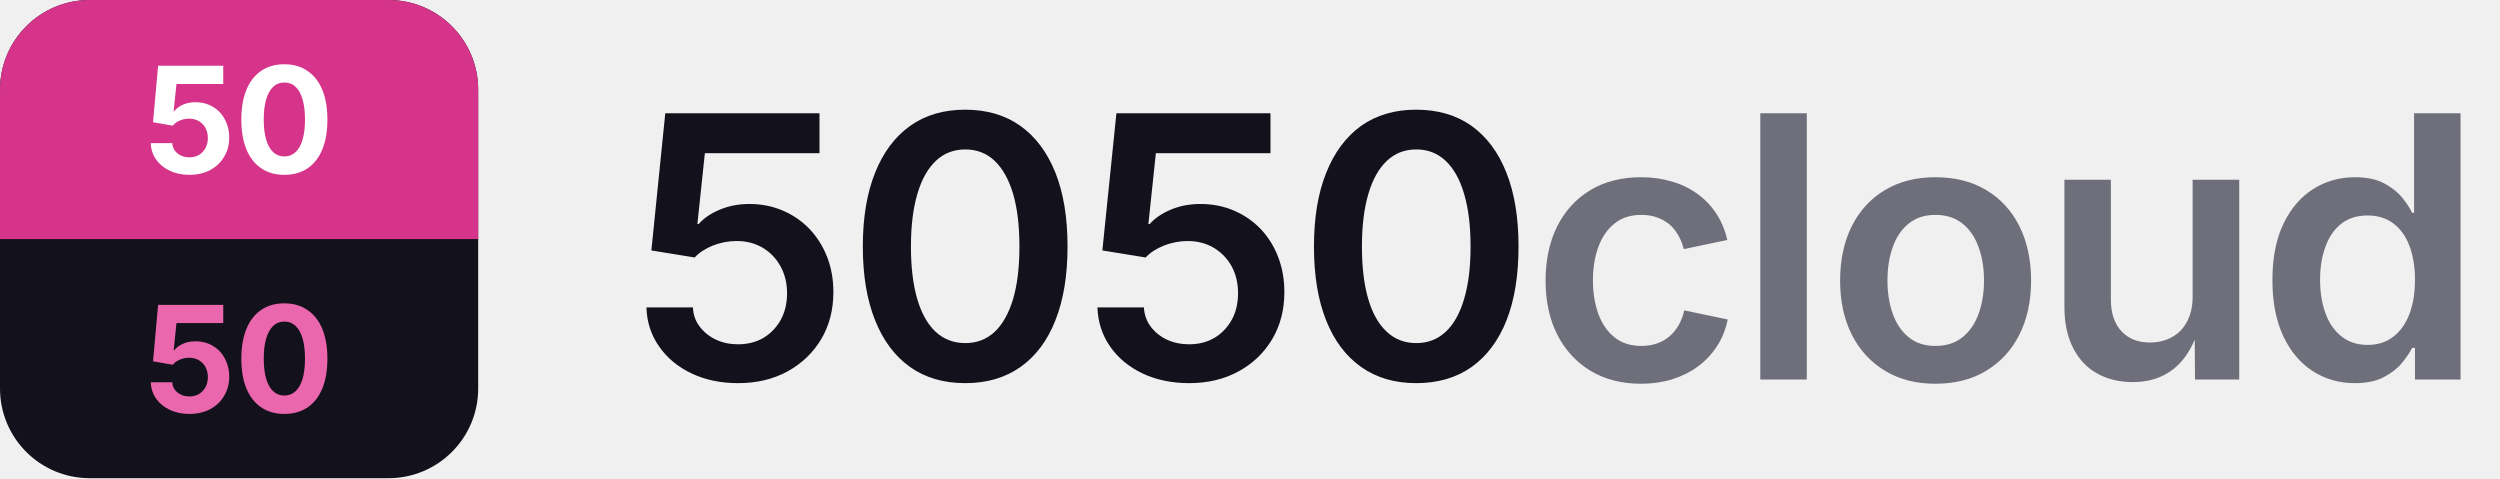
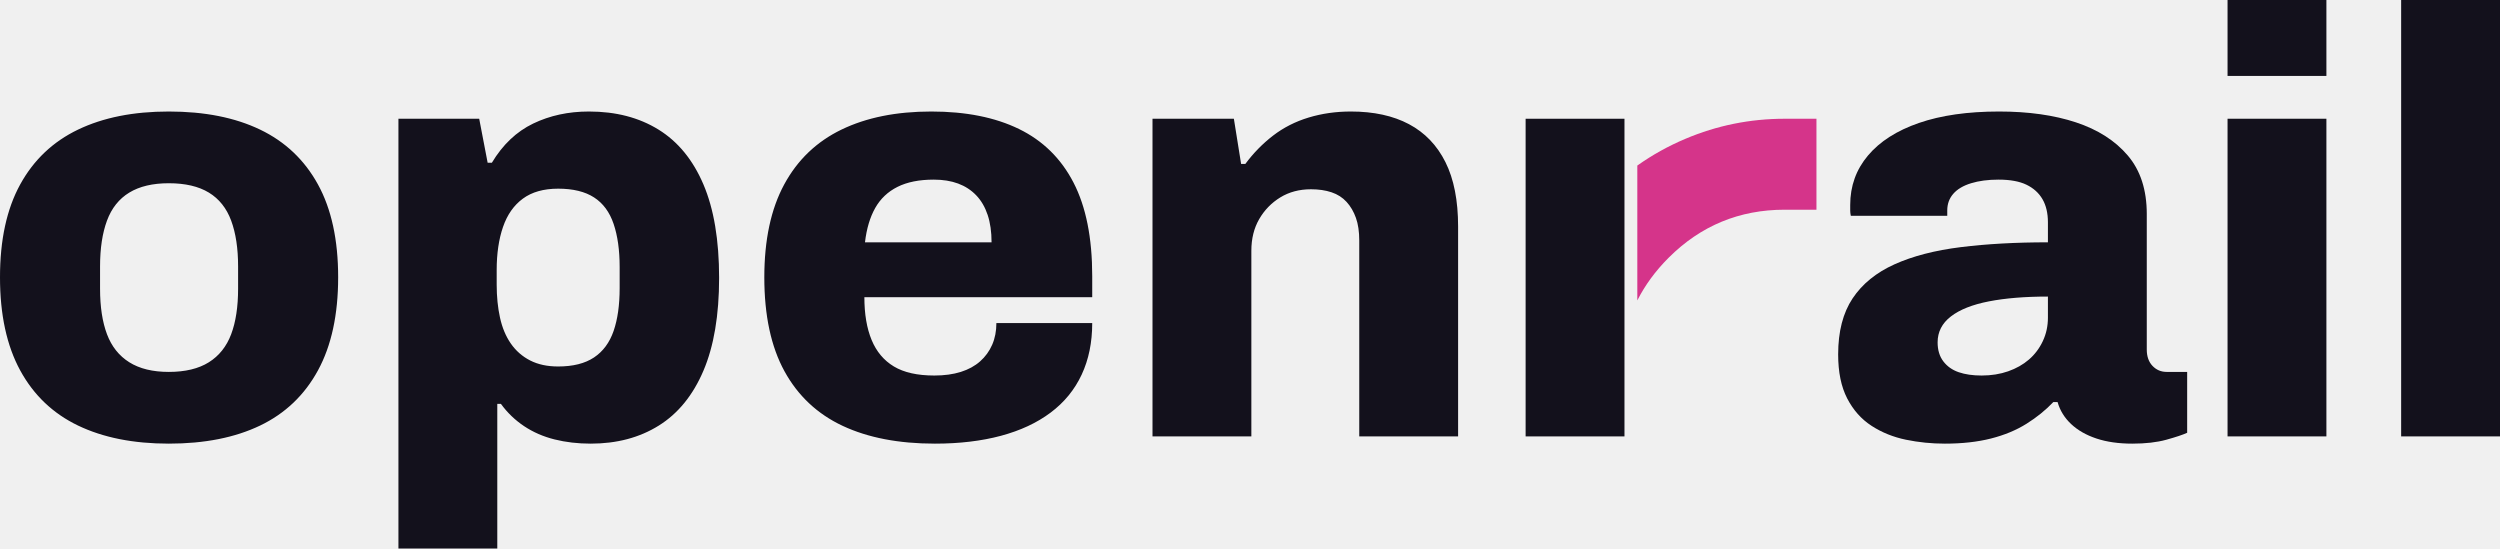
- <svg xmlns="http://www.w3.org/2000/svg" viewBox="0 0 167.3 32" role="img" aria-label="5050cloud">
-   <g>
-     <defs>
-       <clipPath id="l5050">
-         <rect width="32" height="32" rx="6" />
-       </clipPath>
-     </defs>
-     <g clip-path="url(#l5050)">
-       <rect width="32" height="32" fill="#13111c" />
-       <rect width="32" height="16" fill="#d5348a" />
-       <path fill="#ffffff" d="M12.67 11.7Q11.93 11.7 11.35 11.42Q10.78 11.15 10.44 10.67Q10.11 10.19 10.09 9.58H11.53Q11.54 9.86 11.7 10.08Q11.86 10.29 12.11 10.41Q12.37 10.53 12.67 10.53Q13.03 10.53 13.31 10.37Q13.59 10.2 13.75 9.91Q13.91 9.62 13.91 9.24Q13.91 8.86 13.75 8.56Q13.59 8.27 13.3 8.1Q13.02 7.94 12.65 7.94Q12.32 7.94 12.03 8.07Q11.73 8.19 11.57 8.41L10.24 8.18L10.58 4.4H14.94V5.62H11.81L11.62 7.44H11.66Q11.86 7.18 12.23 7.01Q12.61 6.84 13.08 6.84Q13.57 6.84 13.98 7.01Q14.39 7.19 14.7 7.5Q15 7.82 15.17 8.26Q15.34 8.69 15.34 9.21Q15.34 9.93 15 10.49Q14.67 11.05 14.07 11.38Q13.46 11.7 12.67 11.7ZM19.03 11.7Q18.12 11.7 17.48 11.26Q16.83 10.82 16.49 10Q16.15 9.17 16.15 8Q16.15 6.84 16.49 6.01Q16.83 5.18 17.48 4.74Q18.12 4.3 19.03 4.3Q19.94 4.3 20.58 4.75Q21.23 5.19 21.57 6.01Q21.91 6.84 21.91 8Q21.91 9.17 21.57 10Q21.23 10.82 20.59 11.26Q19.94 11.7 19.03 11.7ZM19.03 10.47Q19.47 10.47 19.78 10.18Q20.09 9.89 20.25 9.34Q20.41 8.79 20.41 8Q20.41 7.21 20.25 6.66Q20.09 6.1 19.78 5.81Q19.47 5.52 19.03 5.52Q18.59 5.52 18.28 5.81Q17.97 6.11 17.81 6.66Q17.65 7.21 17.65 8Q17.65 8.79 17.81 9.34Q17.97 9.89 18.28 10.18Q18.59 10.47 19.03 10.47Z" />
-       <path fill="#ea66ad" d="M12.67 27.7Q11.93 27.7 11.35 27.42Q10.78 27.15 10.44 26.67Q10.11 26.19 10.09 25.58H11.53Q11.54 25.86 11.7 26.08Q11.86 26.29 12.11 26.41Q12.37 26.53 12.67 26.53Q13.03 26.53 13.31 26.37Q13.59 26.2 13.75 25.91Q13.91 25.62 13.91 25.24Q13.91 24.86 13.75 24.56Q13.59 24.27 13.3 24.1Q13.02 23.94 12.65 23.94Q12.32 23.94 12.03 24.07Q11.73 24.19 11.57 24.41L10.24 24.18L10.58 20.4H14.94V21.62H11.81L11.62 23.44H11.66Q11.86 23.18 12.23 23.01Q12.61 22.84 13.08 22.84Q13.57 22.84 13.98 23.01Q14.39 23.19 14.7 23.5Q15 23.82 15.17 24.26Q15.34 24.69 15.34 25.21Q15.34 25.93 15 26.49Q14.67 27.05 14.07 27.38Q13.46 27.7 12.67 27.7ZM19.03 27.7Q18.12 27.7 17.48 27.26Q16.83 26.82 16.49 26Q16.15 25.17 16.15 24Q16.15 22.84 16.49 22.01Q16.83 21.18 17.48 20.74Q18.12 20.3 19.03 20.3Q19.94 20.3 20.58 20.75Q21.23 21.19 21.57 22.01Q21.91 22.84 21.91 24Q21.91 25.17 21.57 26Q21.23 26.82 20.59 27.26Q19.94 27.7 19.03 27.7ZM19.03 26.47Q19.47 26.47 19.78 26.18Q20.09 25.89 20.25 25.34Q20.41 24.79 20.41 24Q20.41 23.21 20.25 22.66Q20.09 22.1 19.78 21.81Q19.47 21.52 19.03 21.52Q18.59 21.52 18.28 21.81Q17.97 22.11 17.81 22.66Q17.65 23.21 17.65 24Q17.65 24.79 17.81 25.34Q17.97 25.89 18.28 26.18Q18.59 26.47 19.03 26.47Z" />
-     </g>
-   </g>
-   <path fill="#13111c" d="M49.39 25.64Q47.65 25.64 46.28 24.99Q44.91 24.34 44.11 23.19Q43.3 22.04 43.26 20.57H46.37Q46.4 21.3 46.82 21.85Q47.24 22.41 47.91 22.73Q48.58 23.04 49.39 23.04Q50.35 23.04 51.09 22.61Q51.82 22.17 52.25 21.4Q52.67 20.63 52.67 19.62Q52.67 18.61 52.23 17.82Q51.8 17.03 51.04 16.58Q50.28 16.13 49.3 16.13Q48.48 16.13 47.71 16.43Q46.94 16.74 46.49 17.23L43.59 16.76L44.52 7.58H54.84V10.25H47.17L46.67 14.99H46.76Q47.26 14.41 48.17 14.03Q49.07 13.65 50.15 13.65Q51.35 13.65 52.38 14.09Q53.41 14.53 54.17 15.32Q54.93 16.12 55.35 17.19Q55.77 18.27 55.77 19.55Q55.77 21.32 54.96 22.69Q54.14 24.06 52.71 24.85Q51.27 25.64 49.39 25.64ZM64.59 25.64Q62.43 25.64 60.9 24.56Q59.37 23.47 58.56 21.43Q57.74 19.39 57.74 16.5Q57.74 13.6 58.56 11.56Q59.38 9.51 60.91 8.42Q62.43 7.34 64.59 7.34Q66.75 7.34 68.28 8.42Q69.81 9.51 70.63 11.56Q71.44 13.6 71.44 16.5Q71.44 19.39 70.63 21.43Q69.83 23.47 68.29 24.56Q66.76 25.64 64.59 25.64ZM64.6 22.96Q65.76 22.96 66.57 22.2Q67.37 21.44 67.8 20Q68.22 18.56 68.22 16.5Q68.22 14.43 67.8 12.98Q67.37 11.54 66.57 10.77Q65.76 10 64.6 10Q63.43 10 62.62 10.77Q61.81 11.54 61.39 12.98Q60.96 14.43 60.96 16.5Q60.96 18.56 61.38 20Q61.8 21.44 62.61 22.2Q63.43 22.96 64.6 22.96ZM79.58 25.64Q77.83 25.64 76.46 24.99Q75.09 24.34 74.29 23.19Q73.49 22.04 73.44 20.57H76.55Q76.59 21.3 77 21.85Q77.42 22.41 78.09 22.73Q78.76 23.04 79.58 23.04Q80.53 23.04 81.27 22.61Q82 22.17 82.43 21.4Q82.85 20.63 82.85 19.62Q82.85 18.61 82.42 17.82Q81.98 17.03 81.22 16.58Q80.46 16.13 79.48 16.13Q78.67 16.13 77.9 16.43Q77.12 16.74 76.67 17.23L73.77 16.76L74.71 7.58H85.02V10.25H77.35L76.85 14.99H76.94Q77.45 14.41 78.35 14.03Q79.25 13.65 80.33 13.65Q81.54 13.65 82.57 14.09Q83.6 14.53 84.36 15.32Q85.12 16.12 85.53 17.19Q85.95 18.27 85.95 19.55Q85.95 21.32 85.14 22.69Q84.33 24.06 82.89 24.85Q81.45 25.64 79.58 25.64ZM94.77 25.64Q92.62 25.64 91.09 24.56Q89.55 23.47 88.74 21.43Q87.93 19.39 87.93 16.5Q87.93 13.6 88.75 11.56Q89.57 9.51 91.09 8.42Q92.62 7.34 94.77 7.34Q96.94 7.34 98.47 8.42Q100 9.51 100.81 11.56Q101.62 13.6 101.62 16.5Q101.62 19.39 100.82 21.43Q100.01 23.47 98.48 24.56Q96.95 25.64 94.77 25.64ZM94.78 22.96Q95.94 22.96 96.75 22.2Q97.56 21.44 97.98 20Q98.41 18.56 98.41 16.5Q98.41 14.43 97.98 12.98Q97.56 11.54 96.75 10.77Q95.94 10 94.78 10Q93.61 10 92.8 10.77Q91.99 11.54 91.57 12.98Q91.14 14.43 91.14 16.5Q91.14 18.56 91.56 20Q91.98 21.44 92.8 22.2Q93.61 22.96 94.78 22.96Z" />
-   <path fill="#6f6f7b" d="M109.82 25.68Q107.87 25.68 106.43 24.81Q105 23.94 104.21 22.39Q103.43 20.84 103.43 18.78Q103.43 16.7 104.21 15.14Q105 13.58 106.43 12.72Q107.87 11.86 109.82 11.86Q110.93 11.86 111.89 12.15Q112.85 12.43 113.6 12.98Q114.35 13.52 114.86 14.3Q115.37 15.08 115.59 16.06L112.68 16.67Q112.55 16.15 112.3 15.73Q112.06 15.3 111.7 15Q111.34 14.71 110.87 14.54Q110.41 14.38 109.84 14.38Q108.75 14.38 108.04 14.96Q107.32 15.54 106.96 16.53Q106.6 17.52 106.6 18.77Q106.6 20 106.96 21Q107.32 21.99 108.04 22.57Q108.75 23.15 109.84 23.15Q110.42 23.15 110.89 22.98Q111.36 22.82 111.73 22.5Q112.09 22.19 112.34 21.75Q112.59 21.31 112.71 20.77L115.62 21.38Q115.41 22.39 114.9 23.17Q114.39 23.96 113.63 24.52Q112.87 25.08 111.91 25.38Q110.94 25.68 109.82 25.68ZM120.91 7.58V25.4H117.8V7.58ZM129.52 25.68Q127.57 25.68 126.14 24.81Q124.7 23.94 123.92 22.39Q123.14 20.84 123.14 18.78Q123.14 16.7 123.92 15.14Q124.7 13.58 126.14 12.72Q127.57 11.86 129.52 11.86Q131.49 11.86 132.92 12.72Q134.36 13.58 135.14 15.14Q135.92 16.7 135.92 18.78Q135.92 20.84 135.14 22.39Q134.36 23.94 132.92 24.81Q131.49 25.68 129.52 25.68ZM129.52 23.15Q130.61 23.15 131.34 22.56Q132.06 21.98 132.41 20.99Q132.77 19.99 132.77 18.77Q132.77 17.54 132.41 16.55Q132.06 15.55 131.34 14.97Q130.61 14.38 129.52 14.38Q128.43 14.38 127.72 14.97Q127.01 15.55 126.66 16.54Q126.31 17.53 126.31 18.77Q126.31 19.99 126.66 20.99Q127.01 21.98 127.72 22.56Q128.43 23.15 129.52 23.15ZM142.73 25.57Q141.36 25.57 140.32 24.98Q139.29 24.4 138.72 23.26Q138.15 22.13 138.15 20.53V12.03H141.26V20.05Q141.26 21.39 141.96 22.16Q142.66 22.92 143.88 22.92Q144.7 22.92 145.35 22.56Q146 22.21 146.36 21.51Q146.73 20.82 146.73 19.86V12.03H149.85V25.4H146.89L146.87 22.73Q146.33 24.01 145.43 24.71Q144.33 25.57 142.73 25.57ZM157.59 25.64Q156.01 25.64 154.76 24.83Q153.51 24.02 152.79 22.48Q152.07 20.94 152.07 18.74Q152.07 16.51 152.81 14.97Q153.55 13.44 154.8 12.65Q156.05 11.86 157.58 11.86Q158.77 11.86 159.53 12.26Q160.29 12.66 160.74 13.21Q161.19 13.76 161.42 14.24H161.55V7.58H164.66V25.4H161.61V23.28H161.42Q161.18 23.76 160.72 24.31Q160.26 24.86 159.5 25.25Q158.75 25.64 157.59 25.64ZM158.44 23.08Q159.46 23.08 160.16 22.53Q160.87 21.99 161.24 21.01Q161.61 20.03 161.61 18.72Q161.61 17.42 161.24 16.46Q160.88 15.49 160.17 14.96Q159.46 14.42 158.44 14.42Q157.39 14.42 156.68 14.97Q155.97 15.53 155.62 16.51Q155.26 17.48 155.26 18.72Q155.26 19.97 155.62 20.96Q155.97 21.94 156.69 22.51Q157.4 23.08 158.44 23.08Z" />
+ <svg xmlns="http://www.w3.org/2000/svg" viewBox="0 0 829.5 182" width="829.5" height="182" role="img">
+   <path fill="#13111c" fill-rule="evenodd" d="M56 147.2Q38.4 147.2 25.9 141.2Q13.4 135.2 6.7 122.9Q0 110.6 0 92Q0 73.4 6.7 61.2Q13.4 49 25.9 43Q38.4 37 56 37Q73.8 37 86.3 43Q98.8 49 105.5 61.2Q112.2 73.4 112.2 92Q112.2 110.6 105.5 122.9Q98.8 135.2 86.3 141.2Q73.8 147.2 56 147.2ZM56 123.4Q64.2 123.4 69.3 120.2Q74.4 117 76.7 110.9Q79 104.8 79 95.8V88.4Q79 79.4 76.7 73.2Q74.4 67 69.3 63.9Q64.2 60.8 56 60.8Q48 60.8 42.9 63.9Q37.8 67 35.5 73.2Q33.2 79.4 33.2 88.4V95.8Q33.2 104.8 35.5 110.9Q37.8 117 42.9 120.2Q48 123.4 56 123.4ZM132.2 182V39.4H159L161.8 54H163.2Q168.6 45 176.9 41Q185.2 37 195.4 37Q208.8 37 218.5 43Q228.2 49 233.4 61.2Q238.6 73.4 238.6 92.2Q238.6 110.8 233.4 123Q228.2 135.2 218.6 141.2Q209 147.2 196 147.2Q189.6 147.2 184 145.8Q178.4 144.4 173.9 141.4Q169.4 138.4 166.2 134H165V182ZM185.2 121.6Q192.6 121.6 197.1 118.6Q201.6 115.6 203.6 109.8Q205.6 104 205.6 95.6V88.6Q205.6 80.2 203.6 74.3Q201.6 68.4 197.1 65.5Q192.6 62.6 185.2 62.6Q178 62.6 173.5 65.9Q169 69.2 166.9 75.3Q164.8 81.4 164.8 89.6V94.4Q164.8 100.4 165.9 105.4Q167 110.4 169.5 114Q172 117.6 175.9 119.6Q179.8 121.6 185.2 121.6ZM310.2 147.2Q292.2 147.2 279.6 141.3Q267 135.4 260.3 123.2Q253.6 111 253.6 92Q253.6 73.4 260.2 61.2Q266.8 49 279.2 43Q291.6 37 309 37Q326.2 37 338.1 42.8Q350 48.6 356.2 60.6Q362.4 72.6 362.4 91.6V98.6H286.8Q286.8 107 289.2 112.8Q291.6 118.6 296.6 121.6Q301.6 124.6 310 124.6Q315 124.6 318.8 123.4Q322.6 122.2 325.2 119.9Q327.8 117.6 329.2 114.4Q330.6 111.2 330.6 107.2H362.4Q362.4 116.8 358.9 124.3Q355.4 131.8 348.6 136.9Q341.8 142 332.1 144.6Q322.4 147.2 310.2 147.2ZM287 80.4H329Q329 75.2 327.7 71.3Q326.4 67.4 323.9 64.8Q321.4 62.2 317.9 60.9Q314.4 59.6 309.8 59.6Q302.6 59.6 297.8 62Q293 64.4 290.4 69Q287.8 73.6 287 80.4ZM382.4 144.8V39.4H409.4L411.8 54.4H413.2Q417.2 49 422.4 45Q427.6 41 434.2 39Q440.8 37 448.2 37Q459.6 37 467.5 41.2Q475.4 45.4 479.6 53.8Q483.8 62.2 483.8 75.2V144.8H451V79.8Q451 75.4 449.9 72.3Q448.8 69.2 446.8 67Q444.8 64.8 441.8 63.8Q438.8 62.8 435 62.8Q429.2 62.8 424.8 65.5Q420.4 68.2 417.8 72.7Q415.2 77.2 415.2 83.2V144.8Z" />
+   <path fill="#13111c" fill-rule="evenodd" d="M506.2 39.4H539V144.8H506.2Z" />
+   <path fill="#d5348a" fill-rule="evenodd" d="M543.26 99.68V54.93Q550.69 49.66 559.21 46.06Q574.95 39.4 592.16 39.4L602.7 39.4V69.58L592.16 69.58Q569.6 69.58 553.64 85.53Q547.12 92.05 543.26 99.68Z" />
+   <path fill="#13111c" fill-rule="evenodd" d="M645.3 147.2Q638.7 147.2 632.4 145.9Q626.1 144.6 621 141.3Q615.9 138 612.9 132.2Q609.9 126.4 609.9 117.6Q609.9 106.2 614.7 99Q619.5 91.8 628.6 87.7Q637.7 83.6 650.6 82Q663.5 80.4 679.5 80.4V73.8Q679.5 69.2 677.7 66.1Q675.9 63 672.4 61.3Q668.9 59.6 663.1 59.6Q657.9 59.6 654 60.8Q650.1 62 648.1 64.3Q646.1 66.6 646.1 69.8V71.6H614.1Q613.9 70.6 613.9 69.9Q613.9 69.2 613.9 68Q613.9 58.6 619.8 51.6Q625.7 44.6 636.7 40.8Q647.7 37 663.3 37Q677.9 37 688.8 40.6Q699.7 44.2 706 51.6Q712.3 59 712.3 71V116Q712.3 119.4 714.2 121.4Q716.1 123.4 718.9 123.4H725.7V143.6Q723.5 144.6 718.8 145.9Q714.1 147.2 707.5 147.2Q700.7 147.2 695.6 145.5Q690.5 143.8 687.2 140.7Q683.9 137.6 682.7 133.4H681.3Q677.5 137.4 672.4 140.6Q667.3 143.8 660.6 145.5Q653.9 147.2 645.3 147.2ZM657.5 124.6Q662.3 124.6 666.3 123.2Q670.3 121.8 673.2 119.3Q676.1 116.8 677.8 113.2Q679.5 109.6 679.5 105.4V98.4Q668.1 98.4 659.9 100Q651.7 101.6 647.3 105Q642.9 108.4 642.9 113.6Q642.9 117.4 644.8 119.9Q646.7 122.4 649.9 123.5Q653.1 124.6 657.5 124.6ZM739.1 25.2V0H771.9V25.2ZM739.1 144.8V39.4H771.9V144.8ZM796.7 144.8V0H829.5V144.8Z" />
</svg>
